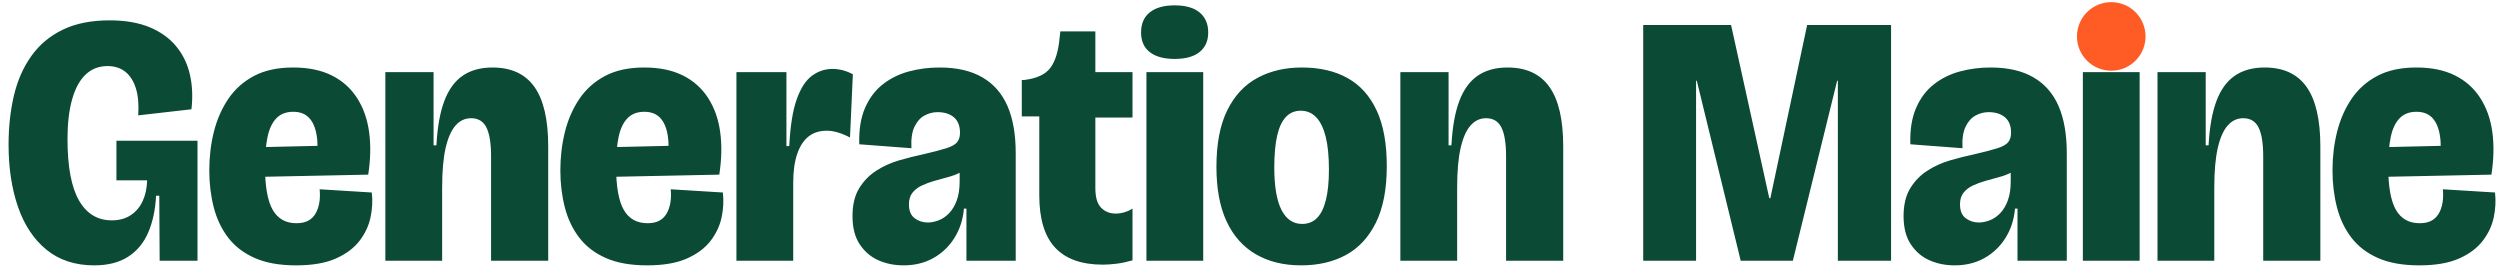
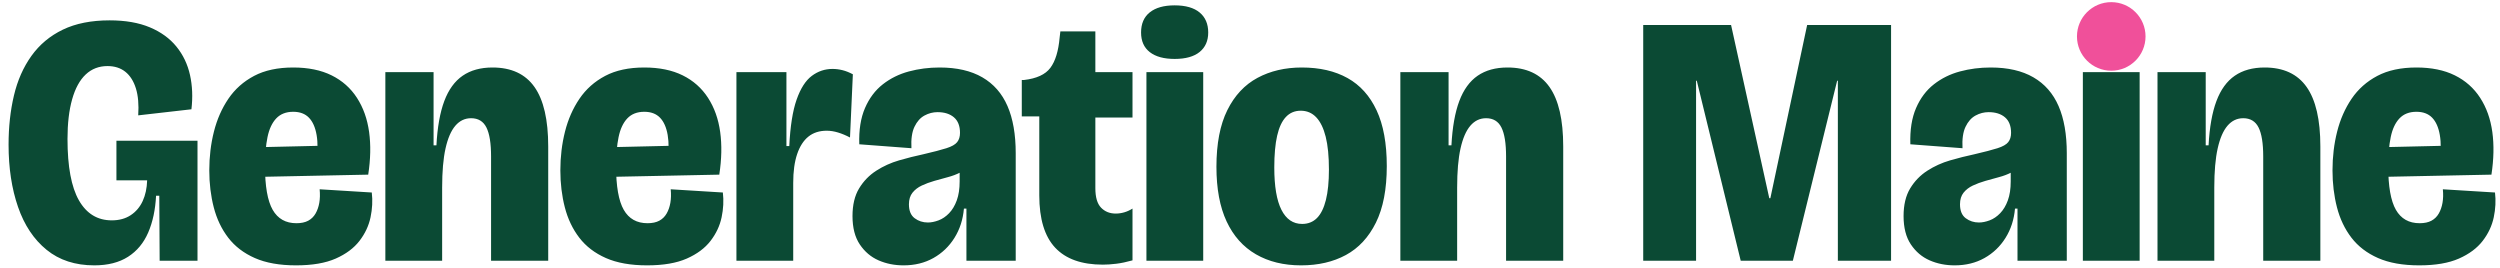
<svg xmlns="http://www.w3.org/2000/svg" viewBox="0 0 700 75" width="700" height="75" role="img" aria-labelledby="t">
  <path fill="#0B4A34" d="M26.4 74.3Q18.4 74.3 13.05 69.95Q7.7 65.6 5.05 57.95Q2.4 50.3 2.4 40.5Q2.4 33.1 3.9 26.75Q5.4 20.4 8.8 15.65Q12.2 10.9 17.6 8.3Q23 5.7 30.7 5.7Q37.3 5.7 41.95 7.65Q46.6 9.6 49.4 13.05Q52.2 16.5 53.2 21Q54.2 25.5 53.6 30.6L38.7 32.3Q39 27.8 38.05 24.75Q37.1 21.7 35.1 20.1Q33.1 18.5 30.1 18.5Q26.5 18.5 24 20.85Q21.5 23.2 20.2 27.8Q18.9 32.4 18.9 38.9Q18.9 44.7 19.7 49Q20.5 53.3 22.1 56.1Q23.7 58.9 26 60.3Q28.3 61.7 31.3 61.7Q34.4 61.7 36.6 60.25Q38.8 58.8 39.95 56.3Q41.1 53.8 41.2 50.5H32.6V39.4H55.3V51.4V73H44.7L44.6 54.8H43.7Q43.4 60.7 41.5 65.1Q39.6 69.5 35.85 71.9Q32.1 74.3 26.4 74.3ZM82.9 74.3Q76 74.3 71.35 72.25Q66.7 70.2 63.9 66.55Q61.1 62.9 59.85 58.05Q58.6 53.2 58.6 47.7Q58.6 42 59.9 36.85Q61.2 31.7 63.95 27.65Q66.7 23.6 71.15 21.25Q75.6 18.9 82.1 18.9Q88.4 18.9 92.85 21.1Q97.3 23.3 99.95 27.4Q102.6 31.5 103.35 36.95Q104.1 42.4 103.1 48.9L68.8 49.6V41.3L90.5 40.8L88.6 45.9Q89.2 41 88.65 37.8Q88.1 34.6 86.5 32.95Q84.9 31.3 82.1 31.3Q79.1 31.3 77.35 33.15Q75.6 35 74.9 38.4Q74.2 41.8 74.2 46.5Q74.2 55 76.35 58.75Q78.5 62.5 83 62.5Q85 62.5 86.3 61.8Q87.6 61.1 88.35 59.8Q89.1 58.5 89.4 56.8Q89.7 55.1 89.5 53L104.1 53.9Q104.5 57.3 103.75 60.85Q103 64.4 100.65 67.45Q98.3 70.5 94 72.4Q89.7 74.3 82.9 74.3ZM107.9 73V42.3V20.2H121.4V40.7H122.2Q122.6 33.1 124.4 28.3Q126.2 23.5 129.55 21.2Q132.9 18.9 137.9 18.9Q145.8 18.9 149.65 24.35Q153.5 29.8 153.5 41V73H137.5V43.8Q137.5 38.3 136.2 35.7Q134.9 33.1 131.9 33.1Q129.3 33.1 127.5 35.2Q125.7 37.3 124.75 41.55Q123.8 45.8 123.8 52.5V73ZM181.2 74.3Q174.3 74.3 169.65 72.25Q165 70.2 162.2 66.55Q159.4 62.9 158.15 58.05Q156.9 53.2 156.9 47.7Q156.9 42 158.2 36.85Q159.5 31.7 162.25 27.65Q165 23.6 169.45 21.25Q173.9 18.9 180.4 18.9Q186.7 18.9 191.15 21.1Q195.6 23.3 198.25 27.4Q200.9 31.5 201.65 36.95Q202.4 42.4 201.4 48.9L167.1 49.6V41.3L188.8 40.8L186.9 45.9Q187.5 41 186.95 37.8Q186.4 34.6 184.8 32.95Q183.2 31.3 180.4 31.3Q177.4 31.3 175.65 33.15Q173.9 35 173.2 38.4Q172.5 41.8 172.5 46.5Q172.5 55 174.65 58.75Q176.8 62.5 181.3 62.5Q183.3 62.5 184.6 61.8Q185.9 61.1 186.65 59.8Q187.4 58.5 187.7 56.8Q188 55.1 187.8 53L202.4 53.9Q202.8 57.3 202.05 60.85Q201.3 64.4 198.95 67.45Q196.6 70.5 192.3 72.4Q188 74.3 181.2 74.3ZM206.2 73V44V20.2H220.2V40.9H221Q221.4 32.6 223.05 27.9Q224.7 23.2 227.3 21.25Q229.9 19.3 233.1 19.3Q234.5 19.3 235.9 19.65Q237.3 20 238.8 20.8L238 38.5Q236.3 37.6 234.65 37.1Q233 36.6 231.5 36.6Q228.4 36.6 226.35 38.25Q224.3 39.9 223.2 43.15Q222.1 46.4 222.1 51.2V73ZM253 74.3Q249.2 74.3 246 72.9Q242.8 71.5 240.75 68.45Q238.7 65.4 238.7 60.5Q238.7 55.8 240.55 52.75Q242.4 49.7 245.35 47.8Q248.3 45.9 251.75 44.9Q255.2 43.9 258.5 43.2Q262.8 42.2 265 41.5Q267.2 40.8 268 39.8Q268.8 38.8 268.8 37.2Q268.8 34.3 267.1 32.85Q265.4 31.4 262.5 31.4Q260.6 31.4 258.85 32.35Q257.1 33.3 256.05 35.5Q255 37.7 255.2 41.5L240.6 40.4Q240.4 34.4 242.2 30.25Q244 26.1 247.2 23.6Q250.4 21.1 254.5 20Q258.6 18.9 263.1 18.9Q270.3 18.9 275.05 21.65Q279.8 24.4 282.1 29.7Q284.4 35 284.4 42.9V53.3Q284.4 56.6 284.4 59.9Q284.4 63.2 284.4 66.45Q284.4 69.7 284.4 73H270.6Q270.6 69.5 270.6 65.9Q270.6 62.3 270.6 58.4H269.9Q269.5 63 267.25 66.6Q265 70.2 261.35 72.25Q257.7 74.3 253 74.3ZM259.8 62.3Q261.2 62.3 262.8 61.7Q264.4 61.1 265.75 59.7Q267.1 58.3 267.9 56.1Q268.7 53.9 268.7 50.8V46.9L271.2 46.2Q270.4 47.5 268.85 48.3Q267.3 49.1 265.4 49.6Q263.5 50.1 261.6 50.65Q259.7 51.2 258.1 51.95Q256.5 52.7 255.5 53.95Q254.5 55.2 254.5 57.2Q254.5 59.9 256.1 61.1Q257.7 62.3 259.8 62.3ZM308.8 74.1Q299.9 74.1 295.45 69.35Q291 64.6 291 54.7V32.6H286.1V22.4H286.7Q292 21.8 294.1 19Q296.2 16.2 296.7 10.5L296.9 8.8H306.7V20.2H317.1V32.9H306.7V52.7Q306.7 56.5 308.3 58.15Q309.9 59.8 312.4 59.8Q313.6 59.8 314.8 59.45Q316 59.1 317.1 58.4V72.9Q314.6 73.6 312.55 73.85Q310.5 74.1 308.8 74.1ZM321 73V20.2H336.9V73ZM328.9 16.5Q324.4 16.5 321.95 14.6Q319.5 12.7 319.5 9.1Q319.5 5.4 321.95 3.45Q324.4 1.5 328.9 1.5Q333.5 1.5 335.9 3.5Q338.3 5.5 338.3 9.1Q338.3 12.6 335.9 14.55Q333.5 16.5 328.9 16.5ZM364.3 74.3Q357 74.3 351.65 71.2Q346.3 68.1 343.45 62Q340.6 55.9 340.6 46.7Q340.6 37 343.65 30.85Q346.7 24.7 352.1 21.8Q357.5 18.9 364.5 18.9Q372 18.9 377.3 21.85Q382.6 24.8 385.45 30.9Q388.3 37 388.3 46.5Q388.3 56.2 385.25 62.35Q382.2 68.5 376.85 71.4Q371.5 74.3 364.3 74.3ZM364.6 62.7Q367.1 62.7 368.75 61.05Q370.4 59.4 371.25 56Q372.1 52.6 372.1 47.5Q372.1 41.9 371.2 38.3Q370.3 34.7 368.55 32.85Q366.8 31 364.2 31Q361.7 31 360.05 32.75Q358.4 34.5 357.6 38Q356.8 41.5 356.8 46.9Q356.8 54.8 358.8 58.75Q360.8 62.7 364.6 62.7ZM392.1 73V42.3V20.2H405.6V40.7H406.4Q406.8 33.1 408.6 28.3Q410.4 23.5 413.75 21.2Q417.1 18.9 422.1 18.9Q430 18.9 433.85 24.35Q437.7 29.8 437.7 41V73H421.7V43.8Q421.7 38.3 420.4 35.7Q419.1 33.1 416.1 33.1Q413.5 33.1 411.7 35.2Q409.9 37.3 408.95 41.55Q408 45.8 408 52.5V73ZM460.1 73V7H484.7L495.4 55.5H495.7L506 7H529.5V73H514.6V22.6H514.4L502 73H487.4L475.1 22.6H474.9V73ZM547.3 74.3Q543.5 74.3 540.3 72.9Q537.1 71.5 535.05 68.45Q533 65.4 533 60.5Q533 55.8 534.85 52.75Q536.7 49.7 539.65 47.8Q542.6 45.9 546.05 44.9Q549.5 43.9 552.8 43.2Q557.1 42.2 559.3 41.5Q561.5 40.8 562.3 39.8Q563.1 38.8 563.1 37.2Q563.1 34.3 561.4 32.85Q559.7 31.4 556.8 31.4Q554.9 31.4 553.15 32.35Q551.4 33.3 550.35 35.5Q549.3 37.7 549.5 41.5L534.9 40.4Q534.7 34.4 536.5 30.25Q538.3 26.1 541.5 23.6Q544.7 21.1 548.8 20Q552.9 18.9 557.4 18.9Q564.6 18.9 569.35 21.65Q574.1 24.4 576.4 29.7Q578.7 35 578.7 42.9V53.3Q578.7 56.6 578.7 59.9Q578.7 63.2 578.7 66.45Q578.7 69.7 578.7 73H564.9Q564.9 69.5 564.9 65.9Q564.9 62.3 564.9 58.4H564.2Q563.8 63 561.55 66.6Q559.3 70.2 555.65 72.25Q552 74.3 547.3 74.3ZM554.1 62.3Q555.5 62.3 557.1 61.7Q558.7 61.1 560.05 59.7Q561.4 58.3 562.2 56.1Q563 53.9 563 50.8V46.9L565.5 46.2Q564.7 47.5 563.15 48.3Q561.6 49.1 559.7 49.6Q557.8 50.1 555.9 50.65Q554 51.2 552.4 51.95Q550.8 52.7 549.8 53.95Q548.8 55.2 548.8 57.2Q548.8 59.9 550.4 61.1Q552 62.3 554.1 62.3ZM583.2 73V20.2H599.1V73ZM604.1 73V42.3V20.2H617.6V40.7H618.4Q618.8 33.1 620.6 28.3Q622.4 23.5 625.75 21.2Q629.1 18.9 634.1 18.9Q642 18.9 645.85 24.35Q649.7 29.8 649.7 41V73H633.7V43.8Q633.7 38.3 632.4 35.7Q631.1 33.1 628.1 33.1Q625.5 33.1 623.7 35.2Q621.9 37.3 620.95 41.55Q620 45.8 620 52.5V73ZM677.4 74.3Q670.5 74.3 665.85 72.25Q661.2 70.2 658.4 66.55Q655.6 62.9 654.35 58.05Q653.1 53.2 653.1 47.7Q653.1 42 654.4 36.85Q655.7 31.7 658.45 27.65Q661.2 23.6 665.65 21.25Q670.1 18.9 676.6 18.9Q682.9 18.9 687.35 21.1Q691.8 23.3 694.45 27.4Q697.1 31.5 697.85 36.95Q698.6 42.4 697.6 48.9L663.3 49.6V41.3L685 40.8L683.1 45.9Q683.7 41 683.15 37.8Q682.6 34.6 681 32.95Q679.4 31.3 676.6 31.3Q673.6 31.3 671.85 33.15Q670.1 35 669.4 38.4Q668.7 41.8 668.7 46.5Q668.7 55 670.85 58.75Q673 62.5 677.5 62.5Q679.5 62.5 680.8 61.8Q682.1 61.1 682.85 59.8Q683.6 58.5 683.9 56.8Q684.2 55.1 684 53L698.6 53.9Q699 57.3 698.25 60.85Q697.5 64.4 695.15 67.45Q692.8 70.5 688.5 72.4Q684.2 74.3 677.4 74.3Z" />
-   <circle cx="591.15" cy="10.20" r="9.60" fill="#FF5B24" />
+   <circle cx="591.15" cy="10.20" r="9.60" fill="#F0509A" />
</svg>
